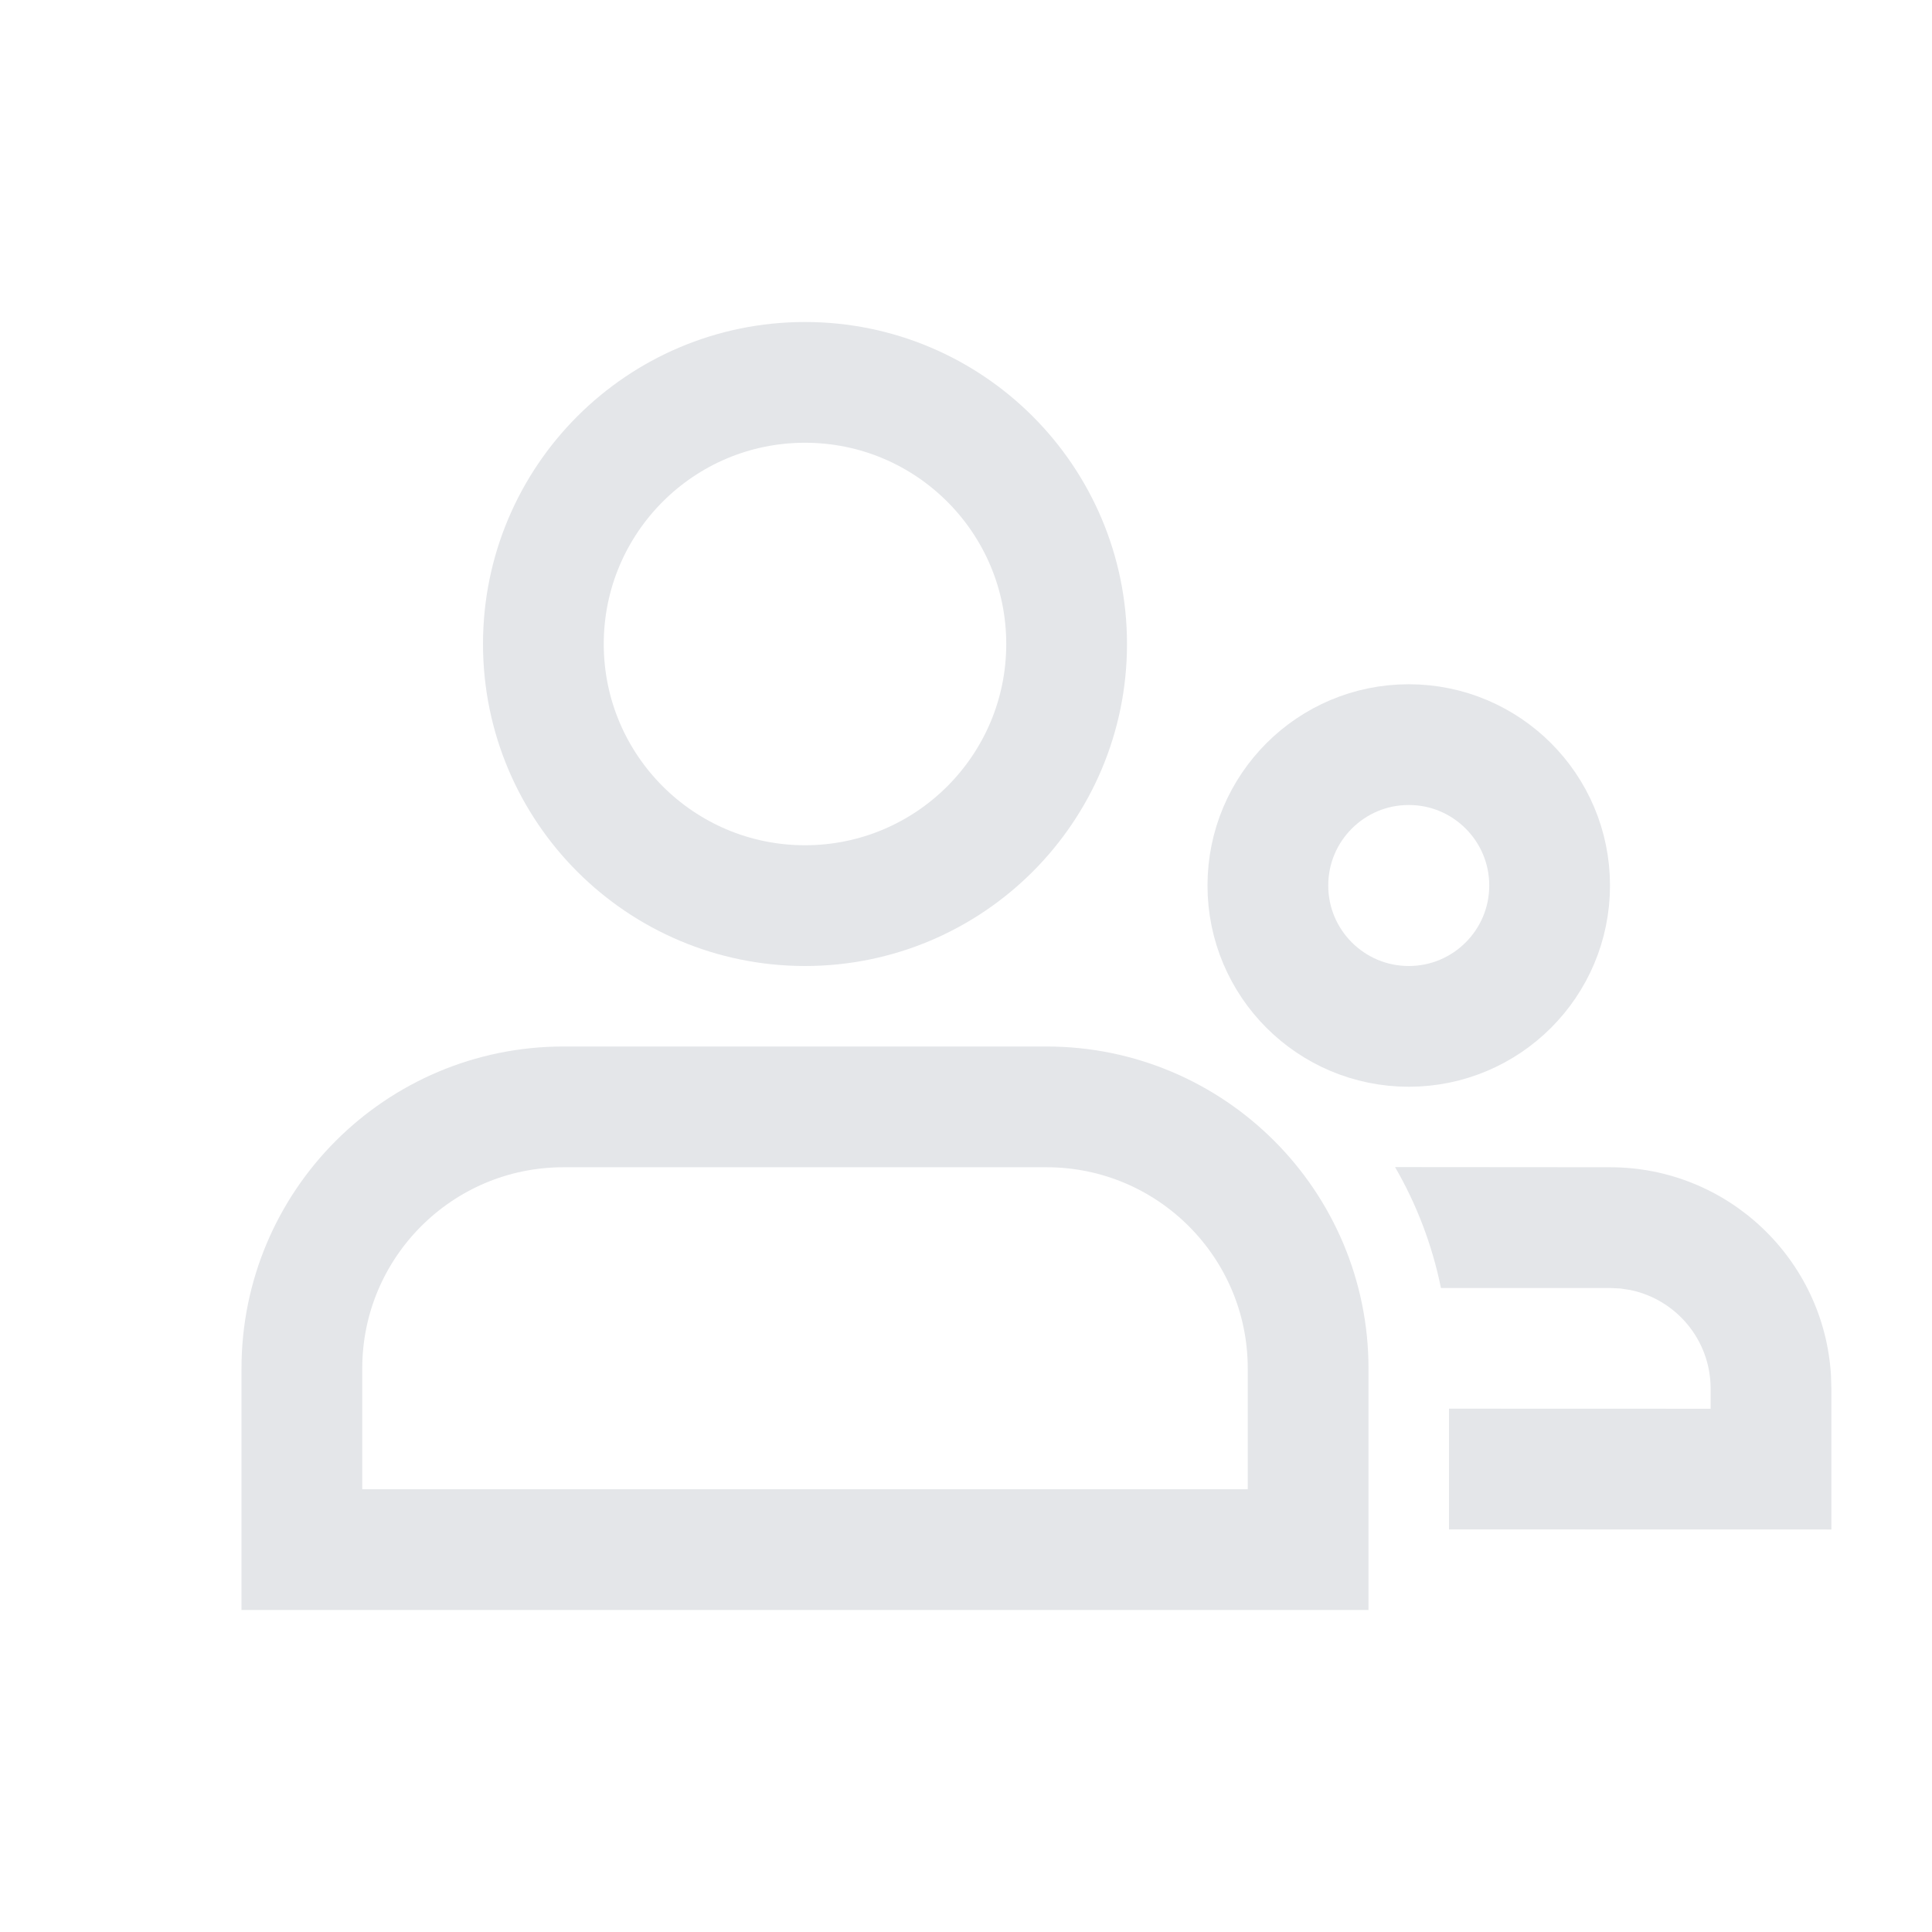
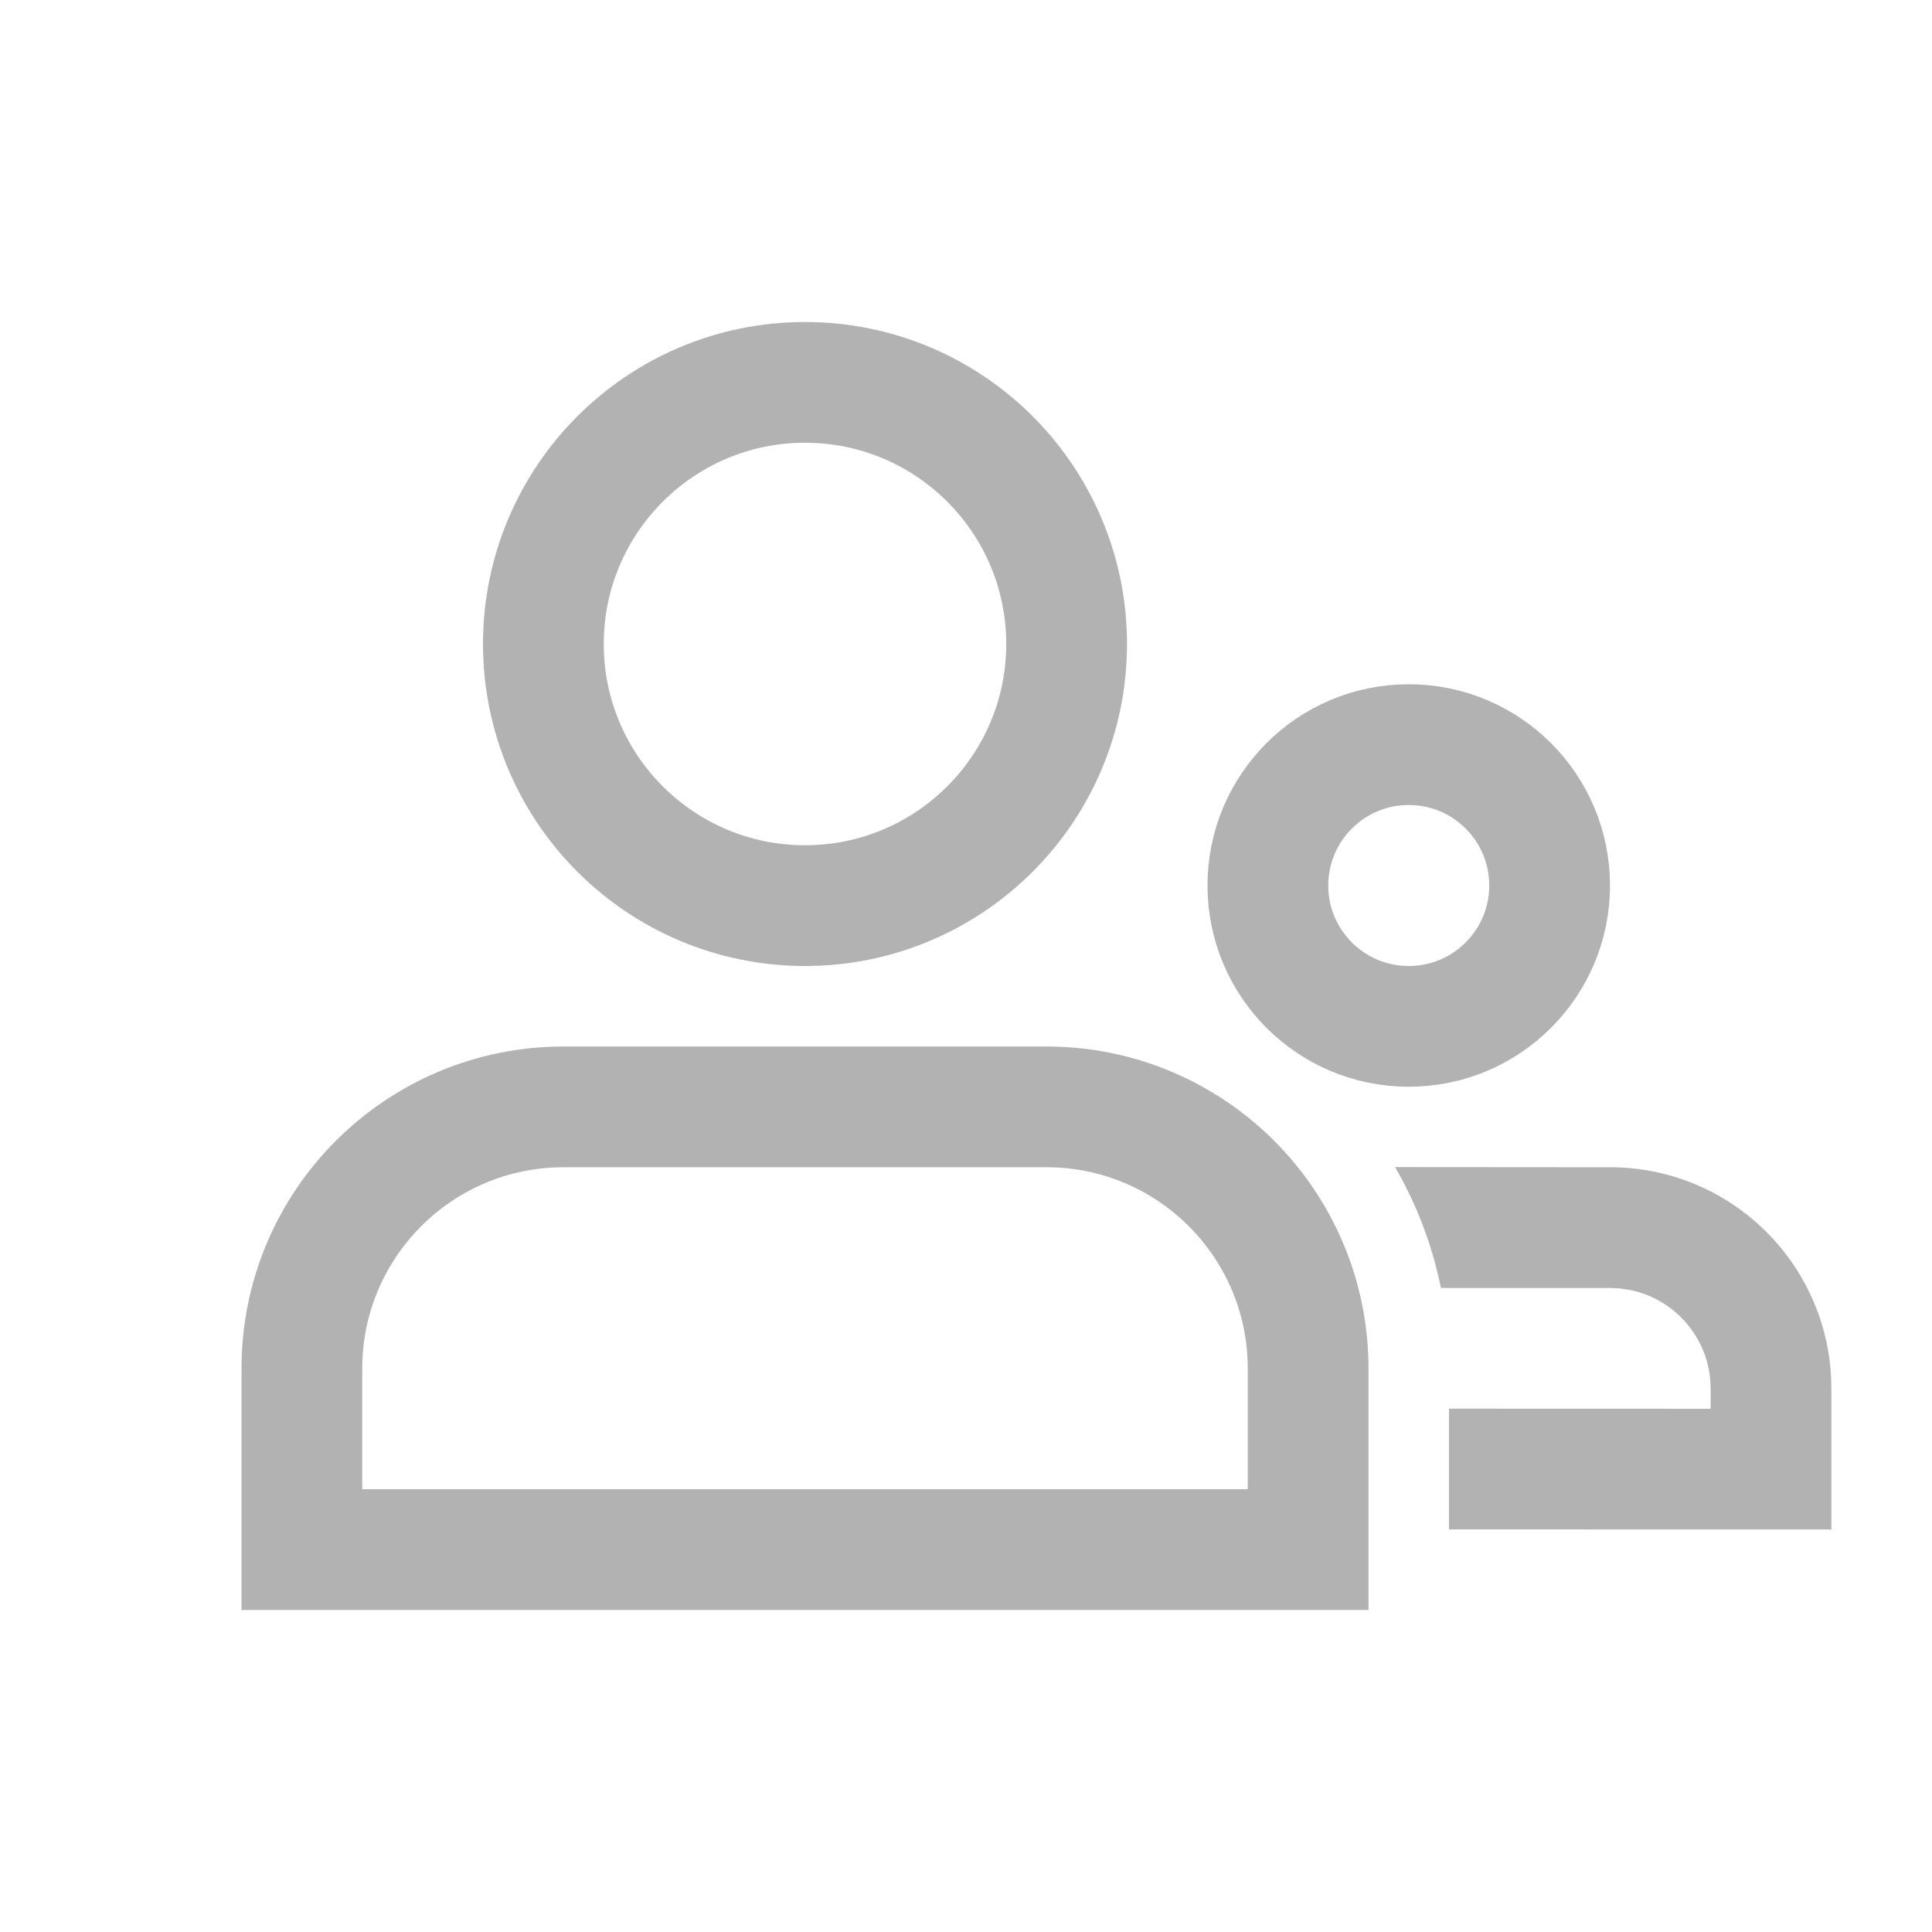
<svg xmlns="http://www.w3.org/2000/svg" width="24px" height="24px" viewBox="0 0 24 24" version="1.1">
  <g id="页面-1" stroke="none" stroke-width="1" fill="none" fill-rule="evenodd">
    <g id="图标-for-iOS" transform="translate(-156, -172)">
      <g id="编组-3" transform="translate(156, 172)">
-         <rect id="矩形" fill="#e4e6e9" opacity="0" x="0" y="0" width="24" height="24" />
+         <rect id="矩形" fill="#b2b2b2" opacity="0" x="0" y="0" width="24" height="24" />
        <g id="编组">
-           <path d="M20,14.5 C21.463,14.5 22.658,15.642 22.745,17.082 L22.75,17.25 L22.75,19 L18,18.999 L18,17.499 L21.25,17.5 L21.25,17.25 C21.25,16.646 20.822,16.142 20.252,16.025 L20.128,16.006 L20,16 L17.9,16 C17.791,15.463 17.596,14.957 17.33,14.498 L20,14.5 Z" id="路径" fill="#e4e6e9" fill-rule="nonzero" />
-           <circle id="椭圆形" stroke="#e4e6e9" stroke-width="1.5" cx="17.5" cy="11" r="1.75" />
-           <path d="M13,13.75 C13.897,13.75 14.71,14.114 15.298,14.702 C15.886,15.29 16.25,16.103 16.25,17 L16.25,17 L16.25,19.25 L3.75,19.25 L3.75,17 C3.75,16.103 4.114,15.29 4.702,14.702 C5.29,14.114 6.103,13.75 7,13.75 L7,13.75 Z M10,4.75 C10.897,4.75 11.71,5.114 12.298,5.702 C12.886,6.29 13.25,7.103 13.25,8 C13.25,8.897 12.886,9.71 12.298,10.298 C11.71,10.886 10.897,11.25 10,11.25 C9.103,11.25 8.29,10.886 7.702,10.298 C7.114,9.71 6.75,8.897 6.75,8 C6.75,7.103 7.114,6.29 7.702,5.702 C8.29,5.114 9.103,4.75 10,4.75 Z" id="形状结合" stroke="#e4e6e9" stroke-width="1.5" />
+           <path d="M20,14.5 C21.463,14.5 22.658,15.642 22.745,17.082 L22.75,17.25 L22.75,19 L18,18.999 L18,17.499 L21.25,17.5 L21.25,17.25 C21.25,16.646 20.822,16.142 20.252,16.025 L20.128,16.006 L20,16 L17.9,16 C17.791,15.463 17.596,14.957 17.33,14.498 L20,14.5 Z" id="路径" fill="#b2b2b2" fill-rule="nonzero" />
+           <circle id="椭圆形" stroke="#b2b2b2" stroke-width="1.5" cx="17.5" cy="11" r="1.75" />
+           <path d="M13,13.75 C13.897,13.75 14.71,14.114 15.298,14.702 C15.886,15.29 16.25,16.103 16.25,17 L16.25,17 L16.25,19.25 L3.75,19.25 L3.75,17 C3.75,16.103 4.114,15.29 4.702,14.702 C5.29,14.114 6.103,13.75 7,13.75 L7,13.75 Z M10,4.75 C10.897,4.75 11.71,5.114 12.298,5.702 C12.886,6.29 13.25,7.103 13.25,8 C13.25,8.897 12.886,9.71 12.298,10.298 C11.71,10.886 10.897,11.25 10,11.25 C9.103,11.25 8.29,10.886 7.702,10.298 C7.114,9.71 6.75,8.897 6.75,8 C6.75,7.103 7.114,6.29 7.702,5.702 C8.29,5.114 9.103,4.75 10,4.75 Z" id="形状结合" stroke="#b2b2b2" stroke-width="1.5" />
        </g>
      </g>
    </g>
  </g>
</svg>
